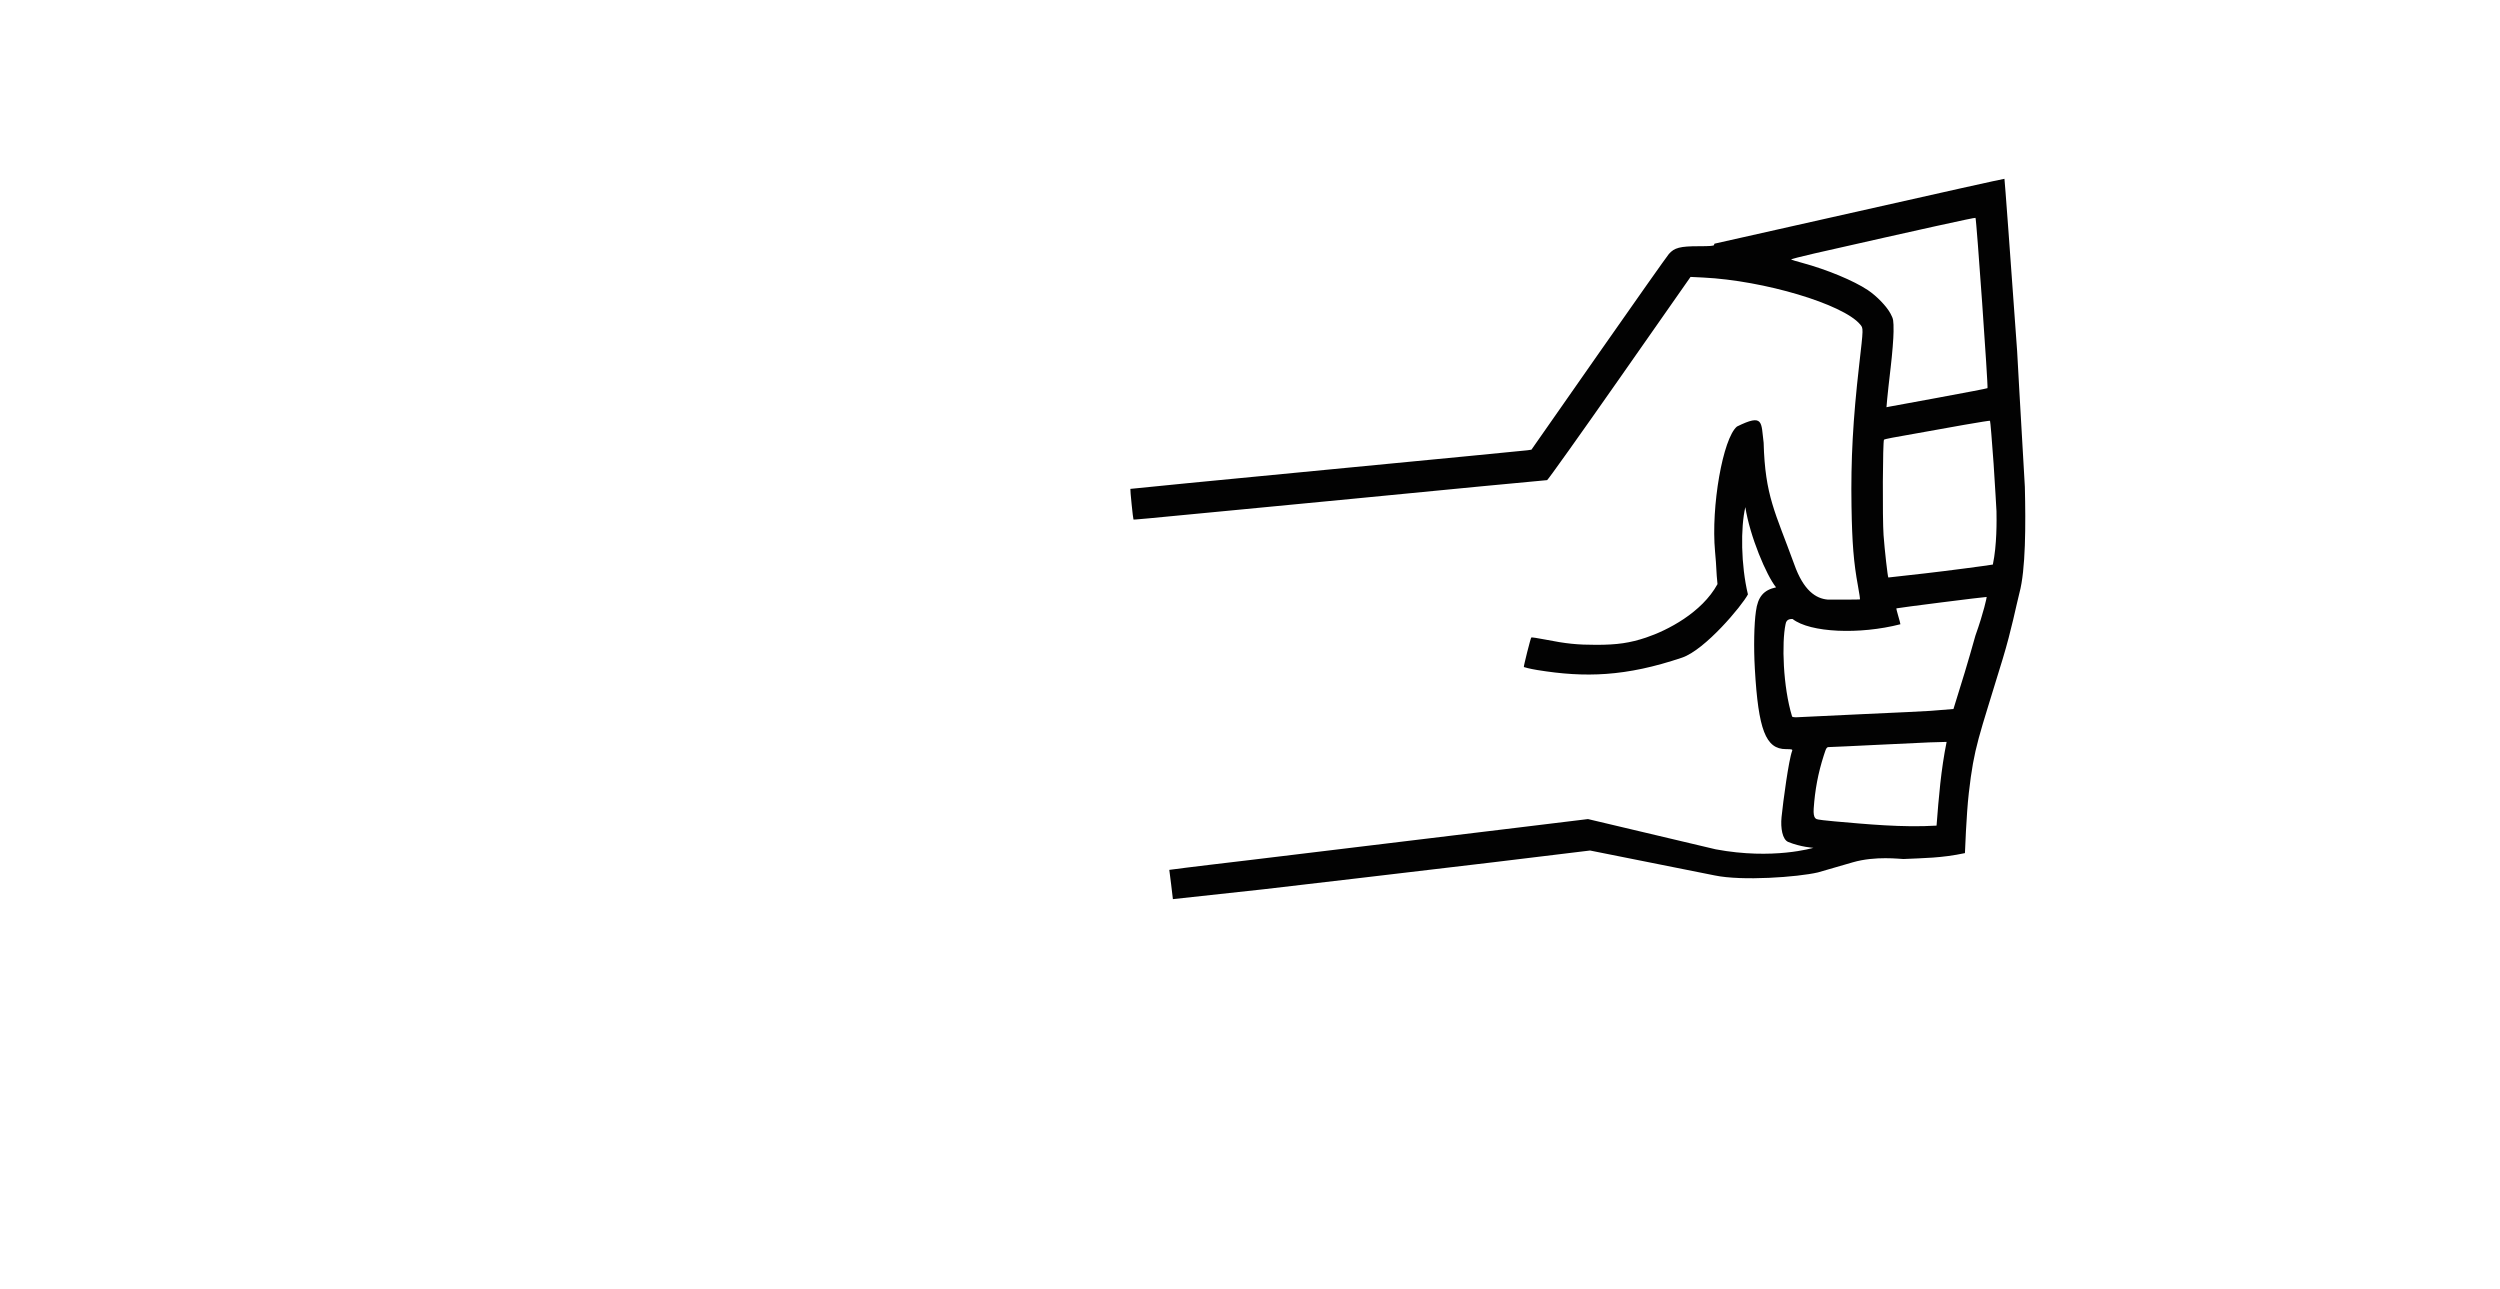
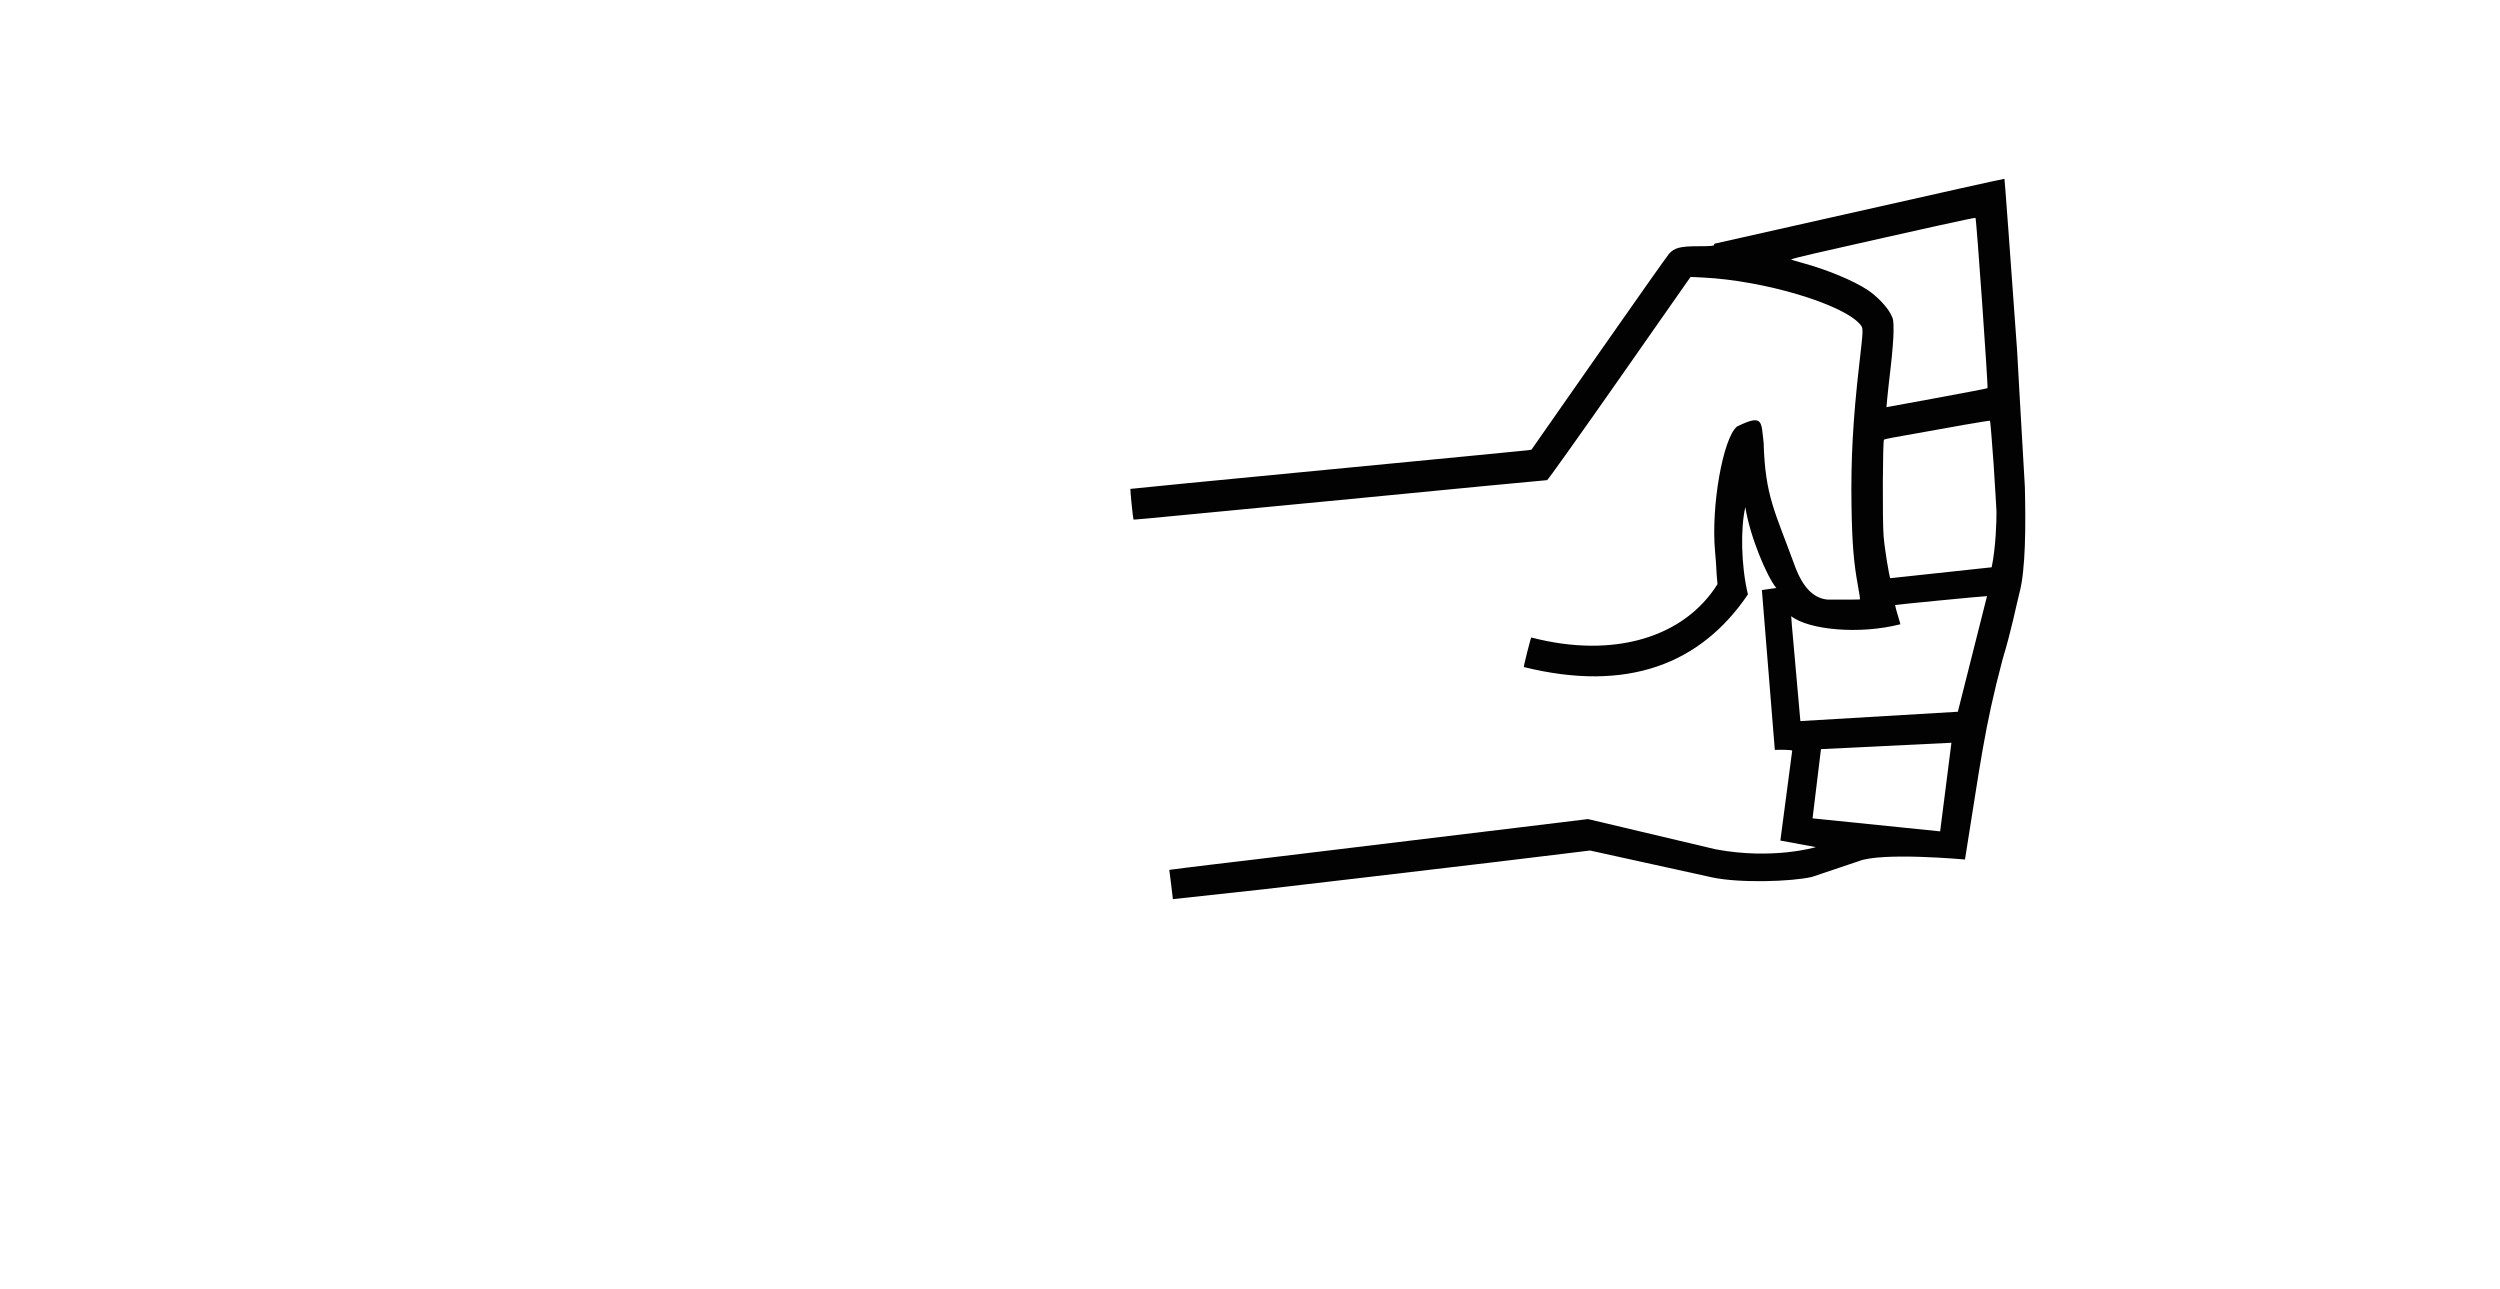
<svg xmlns="http://www.w3.org/2000/svg" version="1.1" id="svg76" width="313.572" height="161.586" viewBox="0 0 313.572 161.586">
  <defs id="defs80" />
  <g id="g82" transform="translate(276.0749,-35.76342)">
    <g id="g553" transform="translate(9.256877,-1.409598)">
      <path style="display:none;fill:#020202;stroke-width:0.32" d="m 364.434,314.633 c -9.123,-3.735 -33.068,-11.314 -67.2,-21.268 l -11.52,-3.36 -5.12,-0.13 c -2.816,-0.072 -18.008,-0.278 -33.76,-0.459 -15.752,-0.181 -36.848,-0.474 -46.88,-0.653 l -18.24,-0.325 -128.454,14.736 -0.488,-4.242 c -0.292,-2.536 -0.61,-4.701 -0.61,-4.701 33.385,-4.122 105.253,-12.445 128.912,-15.404 l 19.68,0.34 c 24.075,0.416 64.928,0.952 76.64,1.004 l 8.64,0.039 8.96,2.548 c 21.993,6.254 45.268,13.348 59.728,18.202 4.691,1.575 8.652,2.863 8.804,2.863 0.325,0 9.594,-18.462 9.376,-18.675 -0.082,-0.08 -14.836,-5.208 -32.788,-11.397 -17.952,-6.189 -32.763,-11.373 -32.914,-11.52 -0.151,-0.147 0.12,-1.251 0.603,-2.457 1.051,-2.627 3.791,-10.605 4.295,-12.507 0.409,-1.546 0.163,-1.446 5.296,-2.147 25.483,-3.48 105.424,-15.044 106.838,-15.454 1.033,-0.3 1.935,-0.694 2.004,-0.876 0.07,-0.181 1.184,-6.557 2.476,-14.168 l 2.349,-13.838 h -0.804 c -0.442,0 -24.915,2.53 -54.385,5.622 -29.47,3.092 -53.656,5.547 -53.747,5.456 -0.176,-0.176 1.965,-19.326 2.182,-19.526 0.07,-0.064 28.783,-7.925 63.807,-17.468 35.024,-9.543 63.815,-17.478 63.979,-17.632 0.309,-0.291 -0.65,-29.677 -1.049,-32.155 l -0.21,-1.303 -50.4,12.259 c -27.72,6.743 -58.09,14.135 -67.488,16.428 -9.399,2.293 -17.17,4.087 -17.271,3.987 -0.426,-0.426 -6.415,-18.22 -6.199,-18.418 0.131,-0.12 24.79,-11.482 54.798,-25.249 30.008,-13.767 54.729,-25.124 54.935,-25.236 0.241,-0.131 -3.338,-5.858 -10.027,-16.044 -5.721,-8.712 -10.518,-15.961 -10.66,-16.109 -0.142,-0.148 -4.846,1.819 -10.453,4.372 -43.241,19.688 -83.188,36.254 -109.635,45.466 -18.413,6.414 -30.426,9.443 -37.839,9.543 -2.953,0.04 -4.264,-0.253 -5.206,-1.38 -0.991,-1.185 -1.284,-1.486 -0.44,-6.622 1.13,-6.878 1.426,-12.022 1.229,-21.347 -0.242,-11.44 -1.086,-19.008 -3.32,-29.763 -1.393,-6.707 -3.784,-14.889 -4.52,-15.466 -1.16,-0.908 -8.897,0.642 -19.102,3.828 -2.289,0.715 -4.631,1.436 -5.204,1.604 -0.851,0.249 -1.013,0.434 -0.884,1.009 0.457,2.034 1.17,9.127 1.51,15.011 0.415,7.178 0.087,15.631 -0.862,22.271 -1.099,7.686 -3.456,15.968 -6.076,21.343 -1.409,2.891 -26.464,66.418 -26.856,68.094 -0.115,0.492 -0.385,0.95 -0.6,1.019 -0.215,0.069 -5.862,0.644 -12.55,1.277 -6.688,0.634 -35.25,3.451 -63.471,6.261 -28.221,2.81 -51.639,5.109 -52.039,5.109 -0.704,0 -0.741,-0.149 -1.141,-4.641 -0.227,-2.553 -0.354,-4.689 -0.281,-4.747 0.108,-0.087 38.567,-3.932 111.906,-11.189 l 10.334,-1.023 12.572,-31.52 c 6.915,-17.336 13.089,-32.456 13.72,-33.6 1.324,-2.399 3.147,-8.031 4.077,-12.598 2.623,-12.879 2.422,-29.269 -0.537,-43.82 -0.483,-2.378 -0.713,-4.208 -0.547,-4.36 0.157,-0.144 2.302,-0.922 4.766,-1.728 15.169,-4.963 22.395,-6.781 32.056,-8.064 2.745,-0.373 5.27,-1.331 6.174,0.699 2.272,5.132 5.785,17.126 7.343,25.07 2.424,12.358 3.07,19.392 3.041,33.12 -0.013,6.336 -0.175,12.528 -0.359,13.76 -0.184,1.232 -0.299,2.282 -0.256,2.332 0.156,0.184 6.802,-1.308 11.19,-2.511 24.793,-6.8 76.637,-27.657 132.01,-53.107 4.664,-2.144 9.602,-4.41 10.973,-5.037 1.483,-0.678 2.606,-1.022 2.773,-0.848 0.463,0.481 31.725,48.21 31.626,48.285 -0.104,0.079 0.478,-0.189 -28.891,13.289 -11.968,5.492 -24.424,11.211 -27.68,12.709 -16.999,7.819 -52.857,24.276 -54.307,24.924 -1.643,0.734 -1.662,0.759 -1.329,1.715 0.186,0.533 0.513,0.97 0.728,0.97 0.214,0 31.167,-7.488 68.785,-16.64 37.617,-9.152 68.582,-16.64 68.81,-16.64 0.482,0 0.425,-1.027 1.676,30.31 0.486,12.183 0.794,22.24 0.685,22.35 -0.15,0.15 -128.728,35.34 -129.127,35.34 -0.044,0 -0.08,0.288 -0.08,0.64 0,0.431 0.213,0.64 0.653,0.64 0.359,0 13.067,-1.301 28.24,-2.89 15.173,-1.59 33.779,-3.539 41.347,-4.332 7.568,-0.793 19.664,-2.064 26.88,-2.825 7.216,-0.761 13.176,-1.336 13.245,-1.276 0.069,0.059 -0.042,0.939 -0.247,1.956 -0.205,1.016 -1.448,8.328 -2.762,16.248 -1.314,7.92 -2.594,15.624 -2.844,17.12 -0.25,1.496 -0.686,4.205 -0.969,6.02 -0.571,3.656 -0.93,4.403 -2.71,5.637 -2.693,1.866 -4.214,2.122 -58.114,9.781 -28.512,4.052 -52.813,7.523 -54.001,7.713 -1.894,0.304 -2.186,0.444 -2.358,1.133 -0.108,0.432 -0.144,0.838 -0.079,0.902 0.102,0.1 23.337,8.149 55.958,19.384 11.822,4.072 11.203,3.836 11.182,4.261 -0.01,0.203 -4.078,8.447 -9.04,18.32 l -9.022,17.951 z" id="path555" />
      <g id="g5802">
-         <path style="fill:#020202;stroke-width:0.131" d="m -138.666,146.279 c 1.822,-0.256 8.886,-1.088 10.109,-1.233 18.168,-2.189 22.231,-2.681 33.673,-4.075 l 8.73,-1.063 16.02,3.794 c 7.2,1.349 12.253,-0.187 12.253,-0.187 0,0 -1.582,-0.096 -3.146,-0.731 -0.741,-0.3 -0.985,-1.745 -0.847,-3.127 0.196,-1.95 0.894,-7.17 1.333,-8.314 0.067,-0.176 -0.05,-0.207 -0.773,-0.207 -2.545,0 -3.474,-2.402 -3.912,-10.11 -0.153,-2.705 -0.091,-5.59 0.137,-7.17 0.239,-1.836 0.969,-2.677 2.526,-3.014 -1.195,-1.47 -3.28,-6.38 -3.854,-10.064 -0.603,2.591 -0.557,7.269 0.326,10.95 -0.773,1.455 -5.373,6.956 -8.267,7.933 -7.056,2.382 -12.167,2.53 -18.159,1.552 -0.906,-0.148 -1.656,-0.349 -1.68,-0.373 -0.055,-0.055 0.84,-3.616 0.933,-3.709 0.038,-0.038 0.827,0.08 1.752,0.262 2.626,0.519 4,0.66 6.408,0.66 2.623,-9.1e-4 4.204,-0.232 6.23,-0.909 2.671,-0.894 7.002,-3.116 8.966,-6.706 -0.178,-1.646 -0.104,-1.989 -0.307,-4.083 -0.519,-5.637 0.981,-14.195 2.747,-15.681 3.387,-1.673 3.015,-0.548 3.347,2.028 0.184,6.709 1.442,8.669 3.839,15.255 1.159,3.275 2.702,4.309 4.236,4.426 0.919,-1.3e-4 3.977,0.003 4.005,-0.028 0.029,-0.031 -0.084,-0.796 -0.25,-1.698 -0.538,-2.922 -0.734,-5.347 -0.809,-9.994 -0.094,-5.801 0.181,-10.883 0.955,-17.641 0.548,-4.784 0.545,-4.66 0.122,-5.163 -2.138,-2.541 -12.055,-5.502 -19.678,-5.875 l -1.589,-0.078 -8.916,12.745 c -4.904,7.01 -8.987,12.745 -9.074,12.745 -0.17,0 -15.653,1.48 -17.85,1.706 -0.722,0.074 -3.764,0.369 -6.761,0.655 -2.996,0.286 -9.436,0.904 -14.31,1.374 -12.179,1.174 -12.92,1.242 -12.96,1.203 -0.057,-0.057 -0.436,-3.795 -0.39,-3.841 0.023,-0.023 11.115,-1.105 24.649,-2.403 13.533,-1.299 24.843,-2.395 25.131,-2.437 l 0.525,-0.076 8.402,-12.023 c 4.621,-6.613 8.598,-12.248 8.837,-12.523 0.683,-0.784 1.412,-0.975 3.733,-0.975 1.462,0 1.936,-0.04 1.936,-0.164 0,-0.09 0.042,-0.164 0.094,-0.164 0.051,0 8.234,-1.841 18.184,-4.09 9.95,-2.25 18.114,-4.066 18.143,-4.037 0.029,0.029 0.746,9.755 1.592,21.612 0,0 0.438,8.009 0.968,17.016 0.117,4.764 0.108,10.411 -0.684,13.33 -0.403,1.562 -0.971,4.555 -2.097,8.269 -3.032,9.997 -3.575,10.922 -4.249,16.82 -0.308,2.694 -0.485,7.53 -0.485,7.53 -2.958,0.631 -5.148,0.617 -7.718,0.74 -0.405,0.002 -3.499,-0.411 -6.345,0.413 l -4.385,1.27 c -2.53,0.589 -9.512,1.098 -12.943,0.375 l -15.63,-3.124 -12.012,1.458 c -6.607,0.802 -29.001,3.411 -29.001,3.411 0,0 -11.004,1.189 -11.311,1.229 -0.136,-1.225 -0.295,-2.446 -0.451,-3.669 z m 96.234,-5.551 c 0.277,-3.58 0.554,-6.993 1.262,-10.5 l -2.154,0.061 c -1.097,0.031 -11.93,0.585 -12.523,0.585 -0.379,0 -0.408,0.044 -0.74,1.083 -0.702,2.198 -1.093,4.265 -1.255,6.635 -0.088,1.289 0.322,1.323 0.575,1.372 0.146,0.028 0.839,0.129 2.029,0.231 3.986,0.349 8.561,0.796 12.806,0.534 z m -9.064,-13.992 c 3.971,-0.177 7.705,-0.353 8.297,-0.401 l 2.887,-0.233 c 0.962,-3.045 1.903,-6.144 2.752,-9.198 1.069,-2.999 1.436,-4.84 1.415,-4.857 -0.05,-0.04 -11.268,1.381 -11.323,1.433 -0.023,0.022 0.08,0.45 0.23,0.952 0.15,0.502 0.272,0.969 0.272,1.039 -5.119,1.318 -11.322,1.063 -13.529,-0.662 -0.16,0.022 -0.771,-0.069 -0.878,0.661 -0.489,2.313 -0.326,7.825 0.816,11.557 0.039,0.11 0.325,0.138 0.948,0.094 0.491,-0.035 4.142,-0.208 8.113,-0.385 z m 7.732,-17.659 c 2.578,-0.291 7.74,-0.975 8.393,-1.092 0.519,-2.451 0.477,-5.569 0.456,-6.692 -0.034,-0.374 -0.157,-3.062 -0.363,-5.974 -0.206,-2.912 -0.408,-5.328 -0.449,-5.368 -0.06,-0.06 -4.516,0.712 -12.264,2.123 -0.528,0.096 -0.993,0.208 -1.033,0.249 -0.159,0.159 -0.204,9.901 -0.056,11.967 0.133,1.845 0.526,5.317 0.602,5.317 0.015,0 2.137,-0.238 4.714,-0.529 z m 1.721,-22.06 c 3.249,-0.594 5.949,-1.116 6,-1.159 0.106,-0.092 -1.383,-21.237 -1.504,-21.358 -0.068,-0.068 -6.602,1.375 -20.239,4.47 -1.655,0.376 -2.955,0.716 -2.888,0.756 0.067,0.04 0.703,0.231 1.415,0.424 3.076,0.834 6.425,2.224 8.198,3.403 1.122,0.746 2.378,2.05 2.864,2.975 0.354,0.674 0.377,0.812 0.371,2.228 -0.004,0.83 -0.164,2.839 -0.357,4.464 -0.192,1.625 -0.39,3.421 -0.44,3.992 l -0.09,1.038 0.381,-0.076 c 0.21,-0.042 3.039,-0.562 6.289,-1.155 z" id="path5804" />
+         <path style="fill:#020202;stroke-width:0.131" d="m -138.666,146.279 c 1.822,-0.256 8.886,-1.088 10.109,-1.233 18.168,-2.189 22.231,-2.681 33.673,-4.075 l 8.73,-1.063 16.02,3.794 c 7.2,1.349 12.56,-0.276 12.56,-0.276 l -4.449,-0.823 1.483,-11.259 c 0.067,-0.176 -2.178,-0.117 -2.178,-0.117 l -1.622,-20.042 1.802,-0.263 c -1.195,-1.47 -3.304,-6.46 -3.879,-10.143 -0.603,2.591 -0.557,7.269 0.326,10.95 -5.9,8.715 -15.08,12.338 -28.105,9.112 -0.055,-0.055 0.84,-3.616 0.933,-3.709 10.417,2.716 19.231,-0.069 23.356,-6.693 -0.178,-1.646 -0.104,-1.989 -0.307,-4.083 -0.519,-5.637 0.981,-14.195 2.747,-15.681 3.387,-1.673 3.015,-0.548 3.347,2.028 0.184,6.709 1.442,8.669 3.839,15.255 1.159,3.275 2.702,4.309 4.236,4.426 0.919,-1.3e-4 3.977,0.003 4.005,-0.028 0.029,-0.031 -0.084,-0.796 -0.25,-1.698 -0.538,-2.922 -0.734,-5.347 -0.809,-9.994 -0.094,-5.801 0.181,-10.883 0.955,-17.641 0.548,-4.784 0.545,-4.66 0.122,-5.163 -2.138,-2.541 -12.055,-5.502 -19.678,-5.875 l -1.589,-0.078 -8.916,12.745 c -4.904,7.01 -8.987,12.745 -9.074,12.745 -0.17,0 -15.653,1.48 -17.85,1.706 -0.722,0.074 -3.764,0.369 -6.761,0.655 -2.996,0.286 -9.436,0.904 -14.31,1.374 -12.179,1.174 -12.92,1.242 -12.96,1.203 -0.057,-0.057 -0.436,-3.795 -0.39,-3.841 0.023,-0.023 11.115,-1.105 24.649,-2.403 13.533,-1.299 24.843,-2.395 25.131,-2.437 l 0.525,-0.076 8.402,-12.023 c 4.621,-6.613 8.598,-12.248 8.837,-12.523 0.683,-0.784 1.412,-0.975 3.733,-0.975 1.462,0 1.936,-0.04 1.936,-0.164 0,-0.09 0.042,-0.164 0.094,-0.164 0.051,0 8.234,-1.841 18.184,-4.09 9.95,-2.25 18.114,-4.066 18.143,-4.037 0.029,0.029 0.746,9.755 1.592,21.612 0,0 0.438,8.009 0.968,17.016 0.117,4.764 0.108,10.411 -0.684,13.33 -0.403,1.562 -0.971,4.555 -2.097,8.269 -2.321,8.739 -2.79,13.108 -4.729,25.151 0,0 -10.476,-0.96 -13.357,0.219 l -5.853,1.968 c -2.53,0.589 -9.016,0.791 -12.448,0.069 l -15.37,-3.383 -12.012,1.458 c -6.607,0.802 -29.001,3.411 -29.001,3.411 0,0 -11.004,1.189 -11.311,1.229 -0.136,-1.225 -0.295,-2.446 -0.451,-3.669 z m 96.684,-4.829 1.415,-11.114 -16.362,0.8 -1.057,8.682 z m 2.221,-15.003 3.658,-14.502 c -0.05,-0.04 -11.476,1.067 -11.531,1.119 0.133,0.7 0.482,1.674 0.667,2.407 -5.119,1.318 -11.488,0.716 -13.695,-1.009 l 0.085,1.173 1.064,11.983 19.752,-1.172 z m 4.241,-18.12 c 0.519,-2.451 0.625,-5.911 0.603,-7.034 -0.034,-0.374 -0.157,-3.062 -0.363,-5.974 -0.206,-2.912 -0.408,-5.328 -0.449,-5.368 -0.06,-0.06 -4.516,0.712 -12.264,2.123 -0.528,0.096 -0.993,0.208 -1.033,0.249 -0.159,0.159 -0.204,9.901 -0.056,11.967 0.133,1.845 0.766,5.406 0.842,5.406 z m -6.524,-21.309 c 3.249,-0.594 5.949,-1.116 6,-1.159 0.106,-0.092 -1.383,-21.237 -1.504,-21.358 -0.068,-0.068 -6.602,1.375 -20.239,4.47 -1.655,0.376 -2.955,0.716 -2.888,0.756 0.067,0.04 0.703,0.231 1.415,0.424 3.076,0.834 6.425,2.224 8.198,3.403 1.122,0.746 2.378,2.05 2.864,2.975 0.354,0.674 0.377,0.812 0.371,2.228 -0.004,0.83 -0.164,2.839 -0.357,4.464 -0.192,1.625 -0.39,3.421 -0.44,3.992 l -0.09,1.038 0.381,-0.076 c 0.21,-0.042 3.039,-0.562 6.289,-1.155 z" id="path5804" />
        <g id="g553-5" transform="matrix(0.4095061,0,0,0.4095061,122.5963,-64.19941)">
          <path style="display:none;fill:#020202;stroke-width:0.32" d="m 364.434,314.633 c -9.123,-3.735 -33.068,-11.314 -67.2,-21.268 l -11.52,-3.36 -5.12,-0.13 c -2.816,-0.072 -18.008,-0.278 -33.76,-0.459 -15.752,-0.181 -36.848,-0.474 -46.88,-0.653 l -18.24,-0.325 -128.454,14.736 -0.488,-4.242 c -0.292,-2.536 -0.61,-4.701 -0.61,-4.701 33.385,-4.122 105.253,-12.445 128.912,-15.404 l 19.68,0.34 c 24.075,0.416 64.928,0.952 76.64,1.004 l 8.64,0.039 8.96,2.548 c 21.993,6.254 45.268,13.348 59.728,18.202 4.691,1.575 8.652,2.863 8.804,2.863 0.325,0 9.594,-18.462 9.376,-18.675 -0.082,-0.08 -14.836,-5.208 -32.788,-11.397 -17.952,-6.189 -32.763,-11.373 -32.914,-11.52 -0.151,-0.147 0.12,-1.251 0.603,-2.457 1.051,-2.627 3.791,-10.605 4.295,-12.507 0.409,-1.546 0.163,-1.446 5.296,-2.147 25.483,-3.48 105.424,-15.044 106.838,-15.454 1.033,-0.3 1.935,-0.694 2.004,-0.876 0.07,-0.181 1.184,-6.557 2.476,-14.168 l 2.349,-13.838 h -0.804 c -0.442,0 -24.915,2.53 -54.385,5.622 -29.47,3.092 -53.656,5.547 -53.747,5.456 -0.176,-0.176 1.965,-19.326 2.182,-19.526 0.07,-0.064 28.783,-7.925 63.807,-17.468 35.024,-9.543 63.815,-17.478 63.979,-17.632 0.309,-0.291 -0.65,-29.677 -1.049,-32.155 l -0.21,-1.303 -50.4,12.259 c -27.72,6.743 -58.09,14.135 -67.488,16.428 -9.399,2.293 -17.17,4.087 -17.271,3.987 -0.426,-0.426 -6.415,-18.22 -6.199,-18.418 0.131,-0.12 24.79,-11.482 54.798,-25.249 30.008,-13.767 54.729,-25.124 54.935,-25.236 0.241,-0.131 -3.338,-5.858 -10.027,-16.044 -5.721,-8.712 -10.518,-15.961 -10.66,-16.109 -0.142,-0.148 -4.846,1.819 -10.453,4.372 -43.241,19.688 -83.188,36.254 -109.635,45.466 -18.413,6.414 -30.426,9.443 -37.839,9.543 -2.953,0.04 -4.264,-0.253 -5.206,-1.38 -0.991,-1.185 -1.284,-1.486 -0.44,-6.622 1.13,-6.878 1.426,-12.022 1.229,-21.347 -0.242,-11.44 -1.086,-19.008 -3.32,-29.763 -1.393,-6.707 -3.784,-14.889 -4.52,-15.466 -1.16,-0.908 -8.897,0.642 -19.102,3.828 -2.289,0.715 -4.631,1.436 -5.204,1.604 -0.851,0.249 -1.013,0.434 -0.884,1.009 0.457,2.034 1.17,9.127 1.51,15.011 0.415,7.178 0.087,15.631 -0.862,22.271 -1.099,7.686 -3.456,15.968 -6.076,21.343 -1.409,2.891 -26.464,66.418 -26.856,68.094 -0.115,0.492 -0.385,0.95 -0.6,1.019 -0.215,0.069 -5.862,0.644 -12.55,1.277 -6.688,0.634 -35.25,3.451 -63.471,6.261 -28.221,2.81 -51.639,5.109 -52.039,5.109 -0.704,0 -0.741,-0.149 -1.141,-4.641 -0.227,-2.553 -0.354,-4.689 -0.281,-4.747 0.108,-0.087 38.567,-3.932 111.906,-11.189 l 10.334,-1.023 12.572,-31.52 c 6.915,-17.336 13.089,-32.456 13.72,-33.6 1.324,-2.399 3.147,-8.031 4.077,-12.598 2.623,-12.879 2.422,-29.269 -0.537,-43.82 -0.483,-2.378 -0.713,-4.208 -0.547,-4.36 0.157,-0.144 2.302,-0.922 4.766,-1.728 15.169,-4.963 22.395,-6.781 32.056,-8.064 2.745,-0.373 5.27,-1.331 6.174,0.699 2.272,5.132 5.785,17.126 7.343,25.07 2.424,12.358 3.07,19.392 3.041,33.12 -0.013,6.336 -0.175,12.528 -0.359,13.76 -0.184,1.232 -0.299,2.282 -0.256,2.332 0.156,0.184 6.802,-1.308 11.19,-2.511 24.793,-6.8 76.637,-27.657 132.01,-53.107 4.664,-2.144 9.602,-4.41 10.973,-5.037 1.483,-0.678 2.606,-1.022 2.773,-0.848 0.463,0.481 31.725,48.21 31.626,48.285 -0.104,0.079 0.478,-0.189 -28.891,13.289 -11.968,5.492 -24.424,11.211 -27.68,12.709 -16.999,7.819 -52.857,24.276 -54.307,24.924 -1.643,0.734 -1.662,0.759 -1.329,1.715 0.186,0.533 0.513,0.97 0.728,0.97 0.214,0 31.167,-7.488 68.785,-16.64 37.617,-9.152 68.582,-16.64 68.81,-16.64 0.482,0 0.425,-1.027 1.676,30.31 0.486,12.183 0.794,22.24 0.685,22.35 -0.15,0.15 -128.728,35.34 -129.127,35.34 -0.044,0 -0.08,0.288 -0.08,0.64 0,0.431 0.213,0.64 0.653,0.64 0.359,0 13.067,-1.301 28.24,-2.89 15.173,-1.59 33.779,-3.539 41.347,-4.332 7.568,-0.793 19.664,-2.064 26.88,-2.825 7.216,-0.761 13.176,-1.336 13.245,-1.276 0.069,0.059 -0.042,0.939 -0.247,1.956 -0.205,1.016 -1.448,8.328 -2.762,16.248 -1.314,7.92 -2.594,15.624 -2.844,17.12 -0.25,1.496 -0.686,4.205 -0.969,6.02 -0.571,3.656 -0.93,4.403 -2.71,5.637 -2.693,1.866 -4.214,2.122 -58.114,9.781 -28.512,4.052 -52.813,7.523 -54.001,7.713 -1.894,0.304 -2.186,0.444 -2.358,1.133 -0.108,0.432 -0.144,0.838 -0.079,0.902 0.102,0.1 23.337,8.149 55.958,19.384 11.822,4.072 11.203,3.836 11.182,4.261 -0.01,0.203 -4.078,8.447 -9.04,18.32 l -9.022,17.951 z" id="path555-3" />
          <g id="g5802-5" style="display:none">
            <path style="fill:#020202;stroke-width:0.32" d="m 52.162,294.231 c 4.441,-0.624 21.661,-2.652 24.64,-3.006 44.286,-5.336 54.19,-6.534 82.08,-9.932 l 21.28,-2.592 29.511,0.201 29.511,0.201 0.149,-0.731 c 0.082,-0.402 0.229,-2.171 0.327,-3.931 0.266,-4.77 1.867,-13.827 2.937,-16.615 0.164,-0.428 -0.123,-0.505 -1.884,-0.505 -6.204,0 -8.469,-5.855 -9.535,-24.644 -0.374,-6.594 -0.222,-15.314 0.334,-19.167 0.402,-2.786 1.491,-4.81 3.069,-5.704 0.694,-0.393 1.587,-0.717 1.984,-0.72 0.693,-0.005 0.656,-0.139 -0.876,-3.191 -2.027,-4.04 -5.083,-11.206 -6.282,-14.734 l -0.925,-2.72 -0.103,3.04 c -0.183,5.413 0.85,13.631 2.347,18.675 0.262,0.881 0.476,1.766 0.476,1.968 0,0.404 -10.96,10.795 -13.771,13.056 -14.145,11.377 -30.457,14.454 -52.778,9.954 -2.194,-0.442 -4.036,-0.851 -4.094,-0.909 -0.135,-0.135 2.048,-8.815 2.274,-9.041 0.094,-0.094 2.015,0.194 4.27,0.64 6.402,1.265 9.751,1.61 15.619,1.608 6.395,-0.002 10.248,-0.565 15.186,-2.217 6.511,-2.179 11.059,-5.12 18.505,-11.969 3.15,-2.897 4.205,-4.055 4.073,-4.47 -0.41,-1.292 -1.121,-6.059 -1.471,-9.858 -1.264,-13.739 2.39,-34.601 6.697,-38.224 0.995,-0.837 6.706,-2.394 7.099,-1.935 0.115,0.134 0.592,3.23 1.06,6.879 1.431,11.153 3.302,19.219 6.17,26.586 0.629,1.616 2.765,6.251 4.746,10.299 3.015,6.161 3.84,7.579 5.064,8.704 2.08,1.912 4.134,2.456 9.265,2.455 2.241,-3.2e-4 4.131,-0.063 4.201,-0.14 0.07,-0.077 -0.205,-1.939 -0.609,-4.139 -1.311,-7.123 -1.789,-13.034 -1.973,-24.36 -0.229,-14.14 0.442,-26.528 2.328,-43 1.335,-11.662 1.328,-11.359 0.297,-12.584 -5.212,-6.194 -29.385,-13.411 -47.965,-14.32 l -3.873,-0.189 -21.732,31.067 c -11.953,17.087 -21.906,31.067 -22.118,31.067 -0.413,0 -38.154,3.608 -43.509,4.159 -1.76,0.181 -9.176,0.9 -16.48,1.597 -7.304,0.697 -23,2.204 -34.88,3.349 -29.688,2.861 -31.494,3.029 -31.59,2.932 -0.138,-0.138 -1.063,-9.25 -0.95,-9.362 0.057,-0.057 27.093,-2.693 60.082,-5.859 32.988,-3.166 60.555,-5.839 61.259,-5.941 l 1.28,-0.185 20.48,-29.308 c 11.264,-16.119 20.957,-29.856 21.54,-30.526 1.664,-1.912 3.441,-2.376 9.1,-2.376 3.563,0 4.72,-0.098 4.72,-0.4 -1e-5,-0.22 0.103,-0.4 0.228,-0.4 0.126,0 20.071,-4.486 44.324,-9.97 24.252,-5.483 44.153,-9.911 44.223,-9.84 0.07,0.071 1.817,23.777 3.882,52.68 l 3.753,52.55 -1.213,2.33 c -3.07,5.896 -7.106,12.556 -10.036,16.56 -1.962,2.682 -2.008,2.838 -3.558,12.171 -2.893,17.417 -4.033,33.184 -3.723,51.513 0.112,6.604 0.238,12.439 0.281,12.967 l 0.079,0.96 -9.28,3.11 c -7.26,2.433 -9.671,3.112 -11.076,3.12 -0.988,0.005 -7.684,-0.486 -14.88,-1.092 l -13.084,-1.102 -33.92,-0.203 -33.92,-0.203 -29.28,3.553 c -16.104,1.954 -70.692,8.314 -70.692,8.314 0,0 -26.821,2.898 -27.57,2.996 -0.332,-2.985 -0.72,-5.963 -1.098,-8.943 z m 230,-14.649 4.72,-1.496 v -11.499 -11.499 l -2.32,0.167 c -2.667,0.192 -29.079,1.425 -30.526,1.425 -0.923,0 -0.995,0.106 -1.804,2.64 -1.71,5.358 -2.663,10.395 -3.059,16.172 -0.215,3.141 -0.196,3.298 0.422,3.417 0.356,0.069 3.023,0.29 5.927,0.49 9.054,0.626 19.261,1.554 19.475,1.772 0.369,0.374 2.369,-0.07 7.165,-1.589 z m -17.52,-32.987 c 9.68,-0.431 18.781,-0.871 20.224,-0.977 l 2.625,-0.193 0.162,-1.333 c 0.089,-0.733 0.323,-3.205 0.52,-5.493 0.499,-5.799 1.751,-15.622 2.719,-21.343 0.448,-2.65 0.774,-4.852 0.722,-4.893 -0.121,-0.098 -17.021,1.792 -17.156,1.918 -0.057,0.053 0.196,1.097 0.56,2.321 0.364,1.224 0.663,2.363 0.663,2.532 0,0.361 -7.638,1.581 -12.837,2.05 -7.723,0.697 -14.128,-0.641 -18.356,-3.833 -1.289,-0.973 -1.826,-1.193 -2.625,-1.076 l -1.004,0.147 -0.232,3.408 c -0.486,7.125 0.697,23.982 1.927,27.471 0.094,0.267 0.792,0.337 2.312,0.23 1.197,-0.084 10.097,-0.506 19.777,-0.938 z m 18.846,-43.045 c 6.283,-0.709 11.538,-1.219 11.678,-1.133 0.343,0.212 4.853,-6.665 7.819,-11.922 2.303,-4.081 2.399,-4.335 2.253,-5.92 -0.084,-0.911 -0.564,-7.464 -1.067,-14.562 -0.503,-7.098 -0.995,-12.987 -1.094,-13.086 -0.146,-0.146 -11.007,1.735 -29.894,5.176 -1.286,0.234 -2.42,0.507 -2.519,0.607 -0.387,0.387 -0.498,24.133 -0.136,29.169 0.323,4.497 1.282,12.96 1.469,12.96 0.037,0 5.208,-0.58 11.491,-1.29 z m 4.194,-53.772 c 7.92,-1.448 14.501,-2.719 14.625,-2.826 0.259,-0.223 -3.371,-51.766 -3.666,-52.061 -0.166,-0.166 -16.092,3.352 -49.334,10.897 -4.035,0.916 -7.203,1.745 -7.04,1.842 0.163,0.098 1.715,0.562 3.449,1.032 7.497,2.033 15.661,5.422 19.984,8.295 2.735,1.818 5.795,4.997 6.982,7.251 0.864,1.642 0.92,1.979 0.905,5.431 -0.009,2.024 -0.4,6.92 -0.869,10.88 -0.469,3.96 -0.951,8.338 -1.072,9.73 l -0.219,2.53 0.929,-0.184 c 0.511,-0.101 7.409,-1.369 15.329,-2.816 z" id="path5804-6" />
          </g>
          <g id="g10743" transform="translate(-240.8437,10.44651)">
            <path style="fill:#020202;stroke-width:0.32" d="m 304.569,534.435 c 45.305,-5.048 86.313,-9.824 130.523,-15.637 l 23.921,5.619 c 12.397,3.772 31.504,5.911 45.917,3.259 -7.261,-1.318 -9.757,-3.329 -9.865,-8.478 -0.226,-8.428 2.587,-18.352 3.697,-22.605 -6.588,-0.518 -9.583,-0.307 -10.861,-11.29 -1.061,-9.118 -1.611,-28.913 -0.44,-33.56 0.45,-1.788 2.318,-3.855 3.74,-4.139 0.556,-0.111 1.012,-0.241 1.012,-0.289 -4.4,-7.878 -6.371,-11.398 -8.138,-22.713 -1.846,8.621 -0.748,15.283 0.805,25.452 l -9.646,11.537 c -4.616,4.769 -16.401,10.489 -23.441,11.445 -11.537,2.531 -25.205,2.025 -35.147,-0.849 -0.114,-0.124 0.184,-2.241 0.663,-4.705 0.841,-4.327 0.898,-4.478 1.647,-4.425 0.427,0.03 2.792,0.363 5.256,0.74 8.516,1.303 19.404,1.225 26.24,-0.187 10.068,-2.081 18.741,-7.599 23.972,-15.253 l 1.252,-1.832 -0.551,-3.084 c -1.85,-10.357 -1.338,-21.08 1.558,-32.599 1.207,-4.802 3.344,-10.67 4.483,-12.309 1.073,-1.545 1.856,-1.964 4.533,-2.429 4.643,0.003 4.219,1.242 4.403,3.6 -1.16,30.56 12.629,51.841 19.216,53.06 3.48,0.643 8.479,0.266 10.97,-0.323 -0.872,-7.059 -2.935,-15.46 -3.428,-22.504 -0.421,-6.271 -0.425,-24.206 -0.007,-31.619 0.555,-9.849 1.899,-24.374 2.741,-29.629 0.17,-1.059 0.071,-1.305 -0.876,-2.182 -6.281,-5.822 -31.225,-13.009 -47.307,-13.629 l -4.64,-0.179 -21.75,31.39 c -19.682,28.406 -21.842,31.405 -22.72,31.548 -0.534,0.087 -11.05,1.098 -23.37,2.247 -12.32,1.149 -26.144,2.442 -30.72,2.875 -4.576,0.432 -16.816,1.587 -27.2,2.566 -10.384,0.979 -24.149,2.279 -30.589,2.889 -6.44,0.61 -12.216,1.109 -12.836,1.109 h -1.127 l -0.399,-4.499 c -0.219,-2.474 -0.306,-4.591 -0.193,-4.704 0.2,-0.2 10.275,-1.172 85.464,-8.243 20.064,-1.887 36.502,-3.449 36.529,-3.472 0.027,-0.023 9.438,-13.578 20.912,-30.122 11.474,-16.544 21.207,-30.538 21.629,-31.097 1.137,-1.507 3.286,-2.023 8.431,-2.023 6.677,0 16.229,1.328 26.098,3.628 l 4.8,1.119 10.552,2.12 164.779,-20.053 15.87,50.47 c 0,0 -116.427,13.241 -118.125,14.668 -0.537,0.451 -1.61,1.576 -1.402,2.689 0.123,0.66 0.266,1.243 0.318,1.295 6.276,1.717 130.561,16.161 130.561,16.161 l -4.029,47.144 -118.466,-18.2 c -8.197,-0.219 -11.822,6.182 -12.129,6.894 -3.639,8.433 -8.605,20.984 -11.946,35.404 -4.856,20.959 -3.966,38.938 -4.362,42.794 -8.698,1.144 -14.495,1.033 -23.405,0.912 -10.041,3.678 -25.369,5.511 -32.567,6.444 -9.412,1.22 -25.942,-0.779 -34.121,-2.588 l -25.527,-5.645 -130.065,14.96 c -0.128,-0.664 -0.709,-5.177 -1.098,-8.943 z m 239.151,-12.421 c -0.197,-11.025 0.256,-13.514 2.016,-26.782 -13.042,0.8 -24.329,1.125 -36.46,1.436 -2.294,0.342 -6.085,21.818 -4.357,22.354 12.92,2.303 28.441,3.516 38.801,2.991 z m 4.157,-36.958 c 3.413,-11.752 7.147,-22.82 10.632,-33.598 -4.515,0.262 -21.522,1.95 -28.213,2.887 l 1.24,4.367 c -9.252,2.868 -26.35,4.476 -33.346,-2.503 -1.022,0.192 -1.746,0.349 -1.935,1.724 -0.36,9.523 0.963,28.039 2.131,28.404 3.832,0.989 42.158,0.488 49.492,-1.281 z M 693.442,422.959 576.578,408.267 c 0,0 -10.404,-1.037 -12.498,-3.909 -2.334,-3.2 -2.55,-13.813 2.225,-15.778 4.998,-2.057 13.881,-3.543 13.881,-3.543 l 98.847,-12.357 c -2.898,-12.118 -6.191,-20.894 -9.306,-32.957 0,0 -143.729,16.626 -145.994,18.388 l 1.084,0.912 c 1.705,1.435 3.45,3.825 4.141,5.672 0.629,1.682 0.629,1.726 0.019,6.315 -0.7,5.264 -1.671,14.96 -2.275,22.713 -0.259,3.329 -0.407,11.014 -0.401,20.8 0.011,15.602 0.205,19.292 1.454,27.6 l 0.373,2.48 1.001,-9.6e-4 c 0.551,-5.5e-4 5.249,-0.432 10.441,-0.959 5.192,-0.527 9.607,-0.959 9.811,-0.959 0.204,-6.4e-4 14.085,-0.986 14.795,-1.505 8.887,-6.494 16.388,-4.969 16.388,-4.969 l 109.766,16.357 z" id="path10745" />
          </g>
        </g>
        <g id="g553-2" transform="matrix(0.4050805,0,0,0.4050805,-37.64882,-99.89111)">
          <path style="display:inline;fill:#020202;stroke-width:0.319" d="m 510.733,379.55 c -9.105,-3.728 -33.004,-11.292 -67.07,-21.227 l -11.498,-3.353 -5.11,-0.13 c -2.811,-0.071 -18.017,3.822 -33.716,4.68 -18.307,1.001 -29.184,-0.592 -41.824,-2.542 l -23.149,-3.572 -128.205,14.708 -0.487,-4.234 c -0.291,-2.531 -0.609,-4.692 -0.609,-4.692 33.32,-4.114 105.049,-12.421 128.662,-15.374 l 21.142,3.106 c 23.777,3.493 49.488,4.9 74.991,-1.764 l 8.623,0.039 8.943,2.543 c 21.951,6.242 45.181,13.322 59.612,18.167 4.681,1.572 8.636,2.858 8.787,2.858 0.324,0 9.575,-18.426 9.357,-18.639 -0.081,-0.079 -14.807,-5.198 -32.725,-11.375 -17.917,-6.177 -32.7,-11.351 -32.85,-11.498 -0.151,-0.147 0.119,-1.248 0.602,-2.453 1.049,-2.621 3.784,-10.584 4.287,-12.483 0.409,-1.543 0.163,-1.443 5.286,-2.143 l 117.576,-16.594 -1.888,-28.503 c 0,0 -75.666,9.088 -110.967,11.902 -0.175,-0.175 1.961,-19.289 2.178,-19.488 l 129.71,-33.964 c -0.541,-11.089 -3.805,-23.372 -5.289,-34.391 0,0 -76.584,18.997 -115.799,28.562 -9.38,2.289 -17.137,4.079 -17.237,3.979 -0.425,-0.425 -6.402,-18.185 -6.187,-18.383 38.429,-17.88 70.374,-31.483 111.207,-50.389 l -19.468,-33.473 c -0.142,-0.148 -7.703,3.199 -13.299,5.747 -43.157,19.649 -83.027,36.184 -109.423,45.378 -18.378,6.401 -30.367,9.425 -37.766,9.524 -2.948,0.04 -4.255,-0.253 -5.196,-1.377 -0.989,-1.182 -1.282,-1.483 -0.439,-6.609 1.128,-6.864 1.423,-11.999 1.226,-21.306 -0.242,-11.418 -1.084,-18.971 -3.313,-29.705 -1.39,-6.694 -3.776,-14.861 -4.511,-15.436 -1.158,-0.907 -8.88,0.641 -19.065,3.82 -2.285,0.713 -4.622,1.434 -5.194,1.601 -0.85,0.249 -1.011,0.433 -0.882,1.007 0.456,2.03 1.168,9.109 1.507,14.981 0.414,7.164 0.087,15.6 -0.86,22.228 -1.097,7.671 -3.45,15.937 -6.064,21.301 -1.406,2.886 -26.413,66.29 -26.804,67.962 -0.115,0.491 -0.384,0.948 -0.598,1.017 -0.214,0.069 -5.851,0.642 -12.526,1.275 -6.675,0.633 -35.182,3.445 -63.348,6.249 -28.167,2.804 -51.539,5.099 -51.938,5.099 -0.703,0 -0.739,-0.149 -1.139,-4.632 -0.227,-2.548 -0.353,-4.68 -0.281,-4.738 0.108,-0.087 38.492,-3.925 111.689,-11.167 l 10.314,-1.021 12.548,-31.459 c 6.901,-17.302 13.064,-32.393 13.694,-33.535 1.322,-2.395 3.141,-8.016 4.069,-12.574 2.618,-12.854 2.417,-29.212 -0.536,-43.735 -0.482,-2.373 -0.712,-4.2 -0.546,-4.352 0.157,-0.144 2.297,-0.92 4.757,-1.725 15.14,-4.954 22.352,-6.768 31.994,-8.048 2.74,-0.372 5.26,-1.329 6.162,0.698 2.267,5.122 5.773,17.092 7.329,25.022 2.42,12.334 3.064,19.354 3.035,33.056 -0.013,6.324 -0.174,12.504 -0.358,13.733 -0.183,1.23 -0.298,2.277 -0.255,2.328 0.156,0.183 6.788,-1.305 11.169,-2.507 24.94,-5.679 148.564,-60.22 148.564,-60.22 0,0 28.131,50.614 28.032,50.689 0,0 -67.634,30.386 -110.222,49.667 -1.64,0.733 -1.659,0.757 -1.326,1.712 0.186,0.532 0.512,0.968 0.726,0.968 46.905,-10.974 133.745,-33.026 133.745,-33.026 l 8.792,53.679 c 0,0 -131.332,33.96 -131.73,33.96 -0.044,0 -0.08,0.287 -0.08,0.639 0,0.43 0.213,0.639 0.652,0.639 39.525,-3.559 108.307,-11.207 108.307,-11.207 l 2.762,46.341 c 0,0 -70.102,10.167 -122.981,17.914 -1.89,0.303 -2.181,0.443 -2.354,1.131 -0.108,0.431 -0.144,0.837 -0.079,0.9 0.102,0.1 23.292,8.133 55.85,19.346 11.799,4.064 11.181,3.828 11.161,4.253 -0.01,0.202 -4.07,8.43 -9.022,18.284 l -9.005,17.916 z" id="path555-7" />
          <g id="g5802-0" style="display:none">
            <path style="fill:#020202;stroke-width:0.32" d="m 52.162,294.231 c 4.441,-0.624 21.661,-2.652 24.64,-3.006 44.286,-5.336 54.19,-6.534 82.08,-9.932 l 21.28,-2.592 29.511,0.201 29.511,0.201 0.149,-0.731 c 0.082,-0.402 0.229,-2.171 0.327,-3.931 0.266,-4.77 1.867,-13.827 2.937,-16.615 0.164,-0.428 -0.123,-0.505 -1.884,-0.505 -6.204,0 -8.469,-5.855 -9.535,-24.644 -0.374,-6.594 -0.222,-15.314 0.334,-19.167 0.402,-2.786 1.491,-4.81 3.069,-5.704 0.694,-0.393 1.587,-0.717 1.984,-0.72 0.693,-0.005 0.656,-0.139 -0.876,-3.191 -2.027,-4.04 -5.083,-11.206 -6.282,-14.734 l -0.925,-2.72 -0.103,3.04 c -0.183,5.413 0.85,13.631 2.347,18.675 0.262,0.881 0.476,1.766 0.476,1.968 0,0.404 -10.96,10.795 -13.771,13.056 -14.145,11.377 -30.457,14.454 -52.778,9.954 -2.194,-0.442 -4.036,-0.851 -4.094,-0.909 -0.135,-0.135 2.048,-8.815 2.274,-9.041 0.094,-0.094 2.015,0.194 4.27,0.64 6.402,1.265 9.751,1.61 15.619,1.608 6.395,-0.002 10.248,-0.565 15.186,-2.217 6.511,-2.179 11.059,-5.12 18.505,-11.969 3.15,-2.897 4.205,-4.055 4.073,-4.47 -0.41,-1.292 -1.121,-6.059 -1.471,-9.858 -1.264,-13.739 2.39,-34.601 6.697,-38.224 0.995,-0.837 6.706,-2.394 7.099,-1.935 0.115,0.134 0.592,3.23 1.06,6.879 1.431,11.153 3.302,19.219 6.17,26.586 0.629,1.616 2.765,6.251 4.746,10.299 3.015,6.161 3.84,7.579 5.064,8.704 2.08,1.912 4.134,2.456 9.265,2.455 2.241,-3.2e-4 4.131,-0.063 4.201,-0.14 0.07,-0.077 -0.205,-1.939 -0.609,-4.139 -1.311,-7.123 -1.789,-13.034 -1.973,-24.36 -0.229,-14.14 0.442,-26.528 2.328,-43 1.335,-11.662 1.328,-11.359 0.297,-12.584 -5.212,-6.194 -29.385,-13.411 -47.965,-14.32 l -3.873,-0.189 -21.732,31.067 c -11.953,17.087 -21.906,31.067 -22.118,31.067 -0.413,0 -38.154,3.608 -43.509,4.159 -1.76,0.181 -9.176,0.9 -16.48,1.597 -7.304,0.697 -23,2.204 -34.88,3.349 -29.688,2.861 -31.494,3.029 -31.59,2.932 -0.138,-0.138 -1.063,-9.25 -0.95,-9.362 0.057,-0.057 27.093,-2.693 60.082,-5.859 32.988,-3.166 60.555,-5.839 61.259,-5.941 l 1.28,-0.185 20.48,-29.308 c 11.264,-16.119 20.957,-29.856 21.54,-30.526 1.664,-1.912 3.441,-2.376 9.1,-2.376 3.563,0 4.72,-0.098 4.72,-0.4 -1e-5,-0.22 0.103,-0.4 0.228,-0.4 0.126,0 20.071,-4.486 44.324,-9.97 24.252,-5.483 44.153,-9.911 44.223,-9.84 0.07,0.071 1.817,23.777 3.882,52.68 l 3.753,52.55 -1.213,2.33 c -3.07,5.896 -7.106,12.556 -10.036,16.56 -1.962,2.682 -2.008,2.838 -3.558,12.171 -2.893,17.417 -4.033,33.184 -3.723,51.513 0.112,6.604 0.238,12.439 0.281,12.967 l 0.079,0.96 -9.28,3.11 c -7.26,2.433 -9.671,3.112 -11.076,3.12 -0.988,0.005 -7.684,-0.486 -14.88,-1.092 l -13.084,-1.102 -33.92,-0.203 -33.92,-0.203 -29.28,3.553 c -16.104,1.954 -70.692,8.314 -70.692,8.314 0,0 -26.821,2.898 -27.57,2.996 -0.332,-2.985 -0.72,-5.963 -1.098,-8.943 z m 230,-14.649 4.72,-1.496 v -11.499 -11.499 l -2.32,0.167 c -2.667,0.192 -29.079,1.425 -30.526,1.425 -0.923,0 -0.995,0.106 -1.804,2.64 -1.71,5.358 -2.663,10.395 -3.059,16.172 -0.215,3.141 -0.196,3.298 0.422,3.417 0.356,0.069 3.023,0.29 5.927,0.49 9.054,0.626 19.261,1.554 19.475,1.772 0.369,0.374 2.369,-0.07 7.165,-1.589 z m -17.52,-32.987 c 9.68,-0.431 18.781,-0.871 20.224,-0.977 l 2.625,-0.193 0.162,-1.333 c 0.089,-0.733 0.323,-3.205 0.52,-5.493 0.499,-5.799 1.751,-15.622 2.719,-21.343 0.448,-2.65 0.774,-4.852 0.722,-4.893 -0.121,-0.098 -17.021,1.792 -17.156,1.918 -0.057,0.053 0.196,1.097 0.56,2.321 0.364,1.224 0.663,2.363 0.663,2.532 0,0.361 -7.638,1.581 -12.837,2.05 -7.723,0.697 -14.128,-0.641 -18.356,-3.833 -1.289,-0.973 -1.826,-1.193 -2.625,-1.076 l -1.004,0.147 -0.232,3.408 c -0.486,7.125 0.697,23.982 1.927,27.471 0.094,0.267 0.792,0.337 2.312,0.23 1.197,-0.084 10.097,-0.506 19.777,-0.938 z m 18.846,-43.045 c 6.283,-0.709 11.538,-1.219 11.678,-1.133 0.343,0.212 4.853,-6.665 7.819,-11.922 2.303,-4.081 2.399,-4.335 2.253,-5.92 -0.084,-0.911 -0.564,-7.464 -1.067,-14.562 -0.503,-7.098 -0.995,-12.987 -1.094,-13.086 -0.146,-0.146 -11.007,1.735 -29.894,5.176 -1.286,0.234 -2.42,0.507 -2.519,0.607 -0.387,0.387 -0.498,24.133 -0.136,29.169 0.323,4.497 1.282,12.96 1.469,12.96 0.037,0 5.208,-0.58 11.491,-1.29 z m 4.194,-53.772 c 7.92,-1.448 14.501,-2.719 14.625,-2.826 0.259,-0.223 -3.371,-51.766 -3.666,-52.061 -0.166,-0.166 -16.092,3.352 -49.334,10.897 -4.035,0.916 -7.203,1.745 -7.04,1.842 0.163,0.098 1.715,0.562 3.449,1.032 7.497,2.033 15.661,5.422 19.984,8.295 2.735,1.818 5.795,4.997 6.982,7.251 0.864,1.642 0.92,1.979 0.905,5.431 -0.009,2.024 -0.4,6.92 -0.869,10.88 -0.469,3.96 -0.951,8.338 -1.072,9.73 l -0.219,2.53 0.929,-0.184 c 0.511,-0.101 7.409,-1.369 15.329,-2.816 z" id="path5804-9" />
          </g>
        </g>
      </g>
    </g>
  </g>
</svg>
